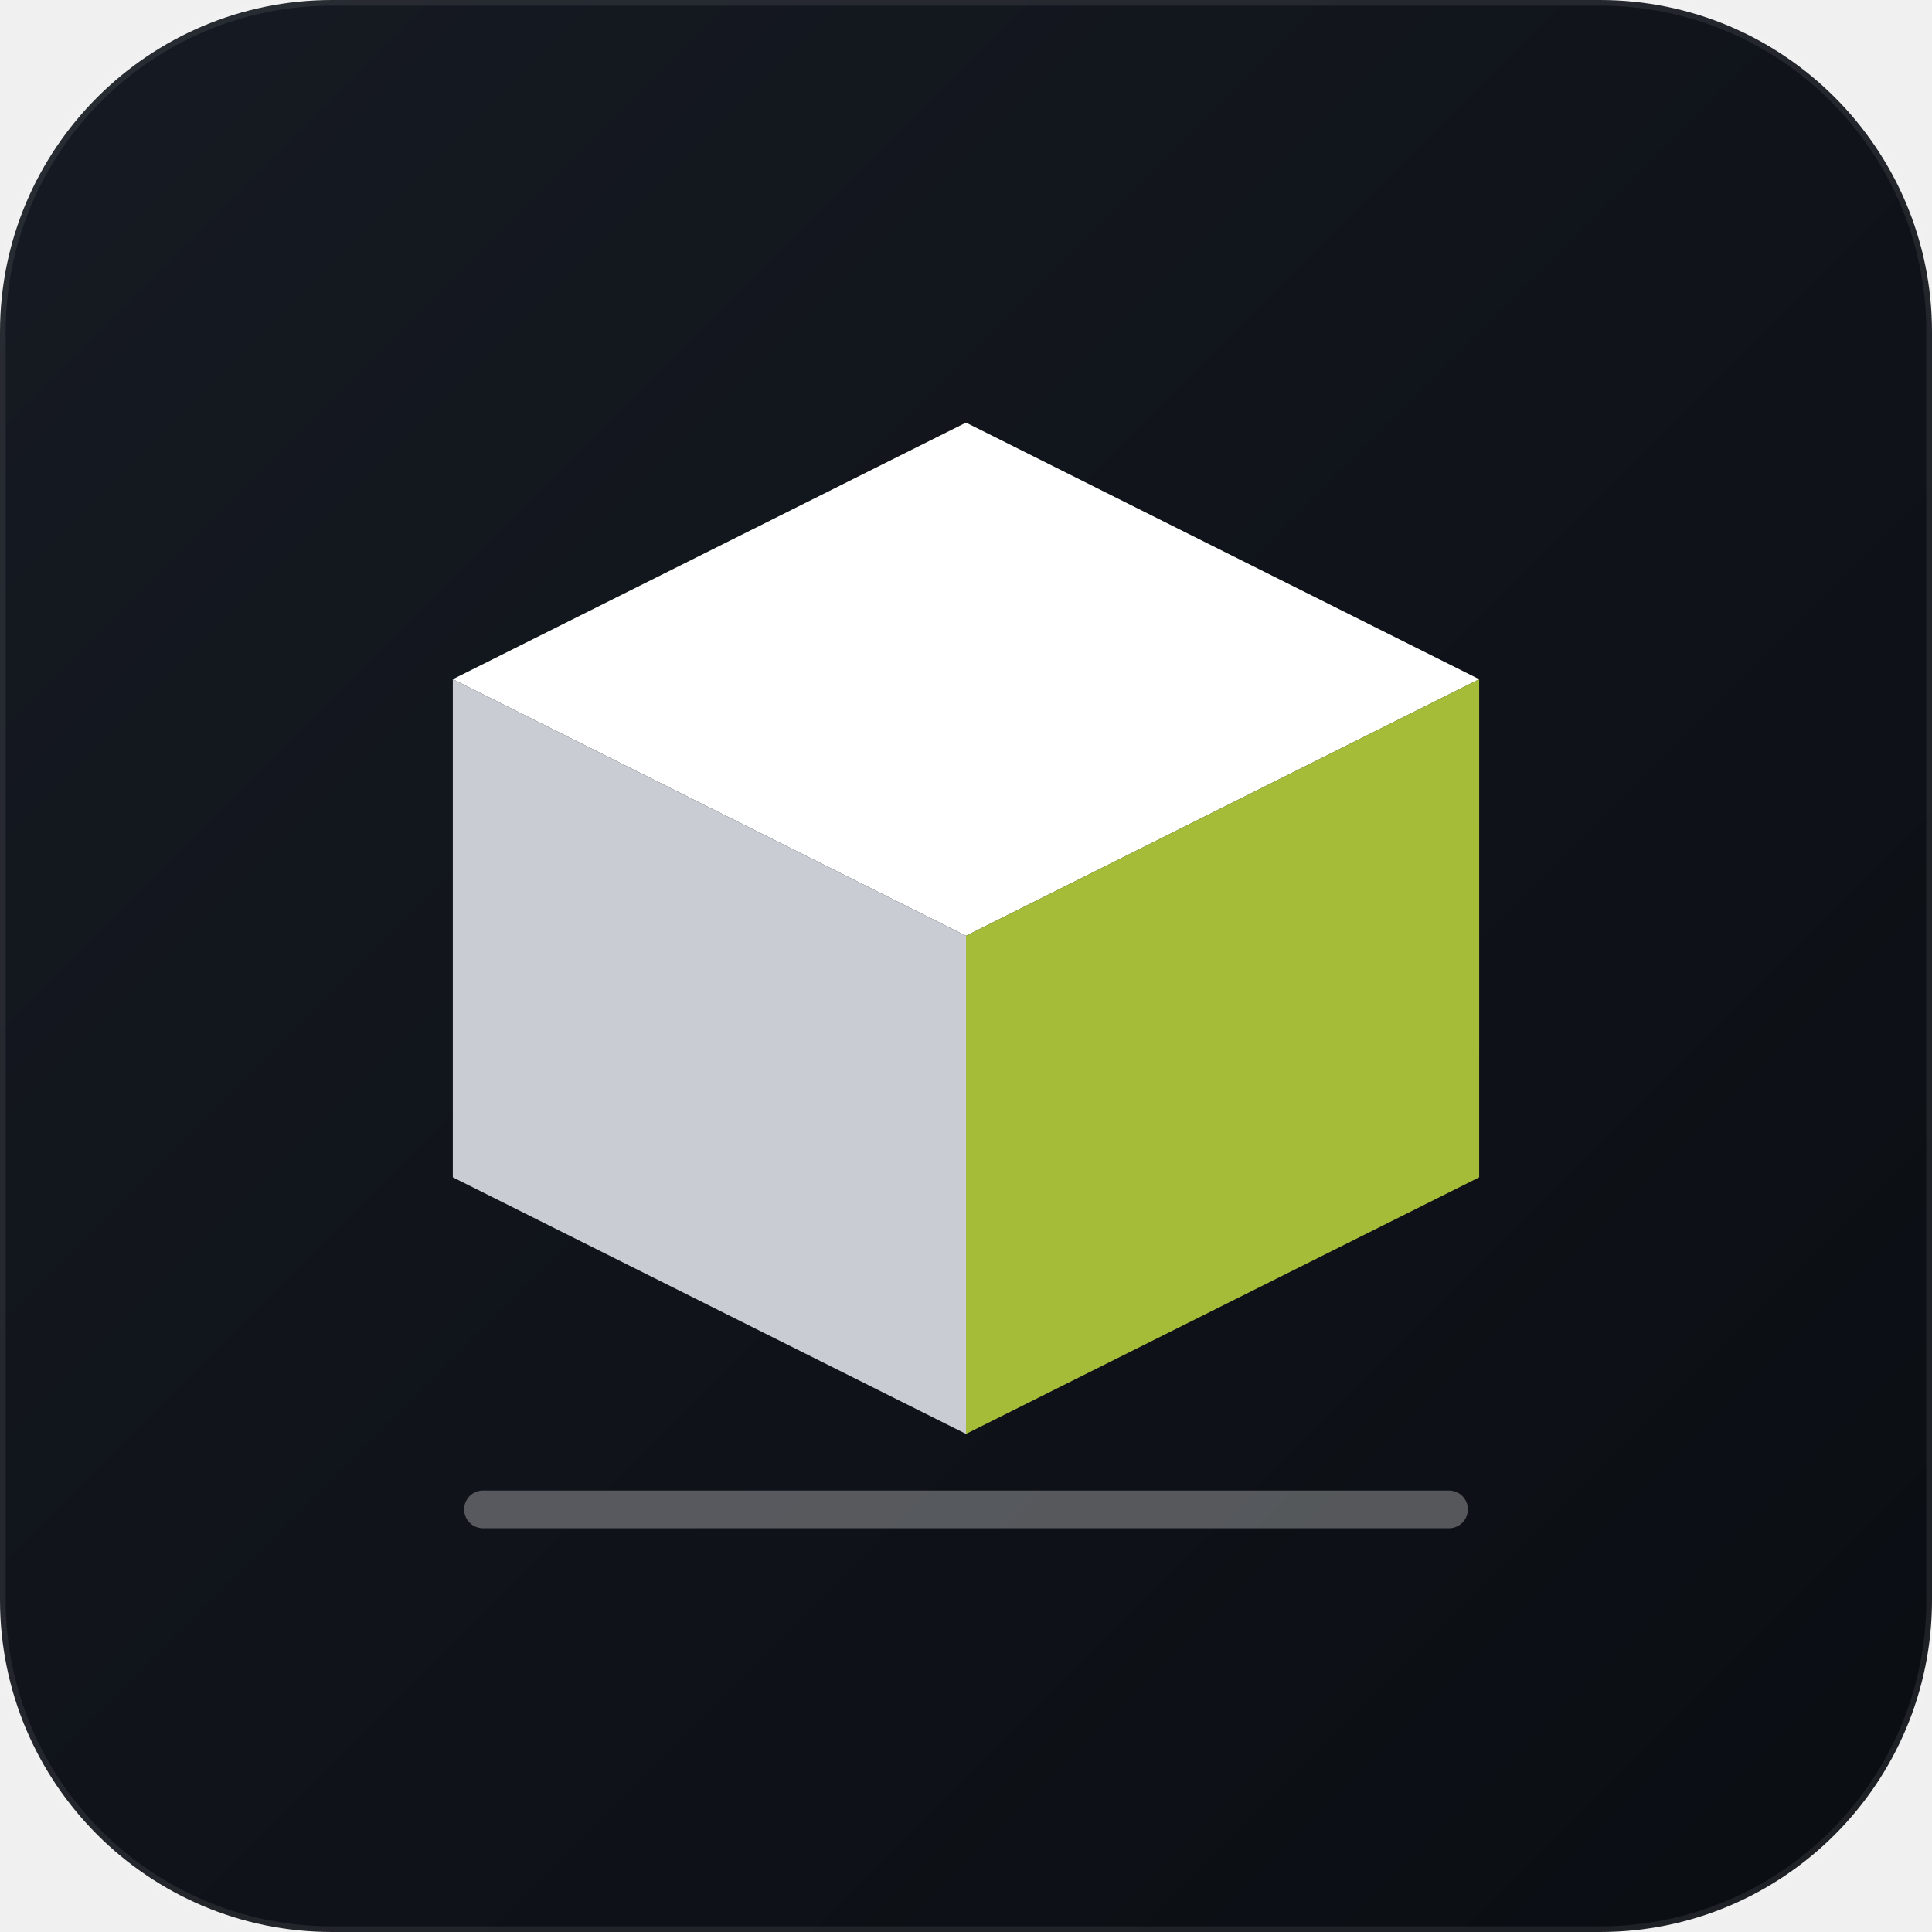
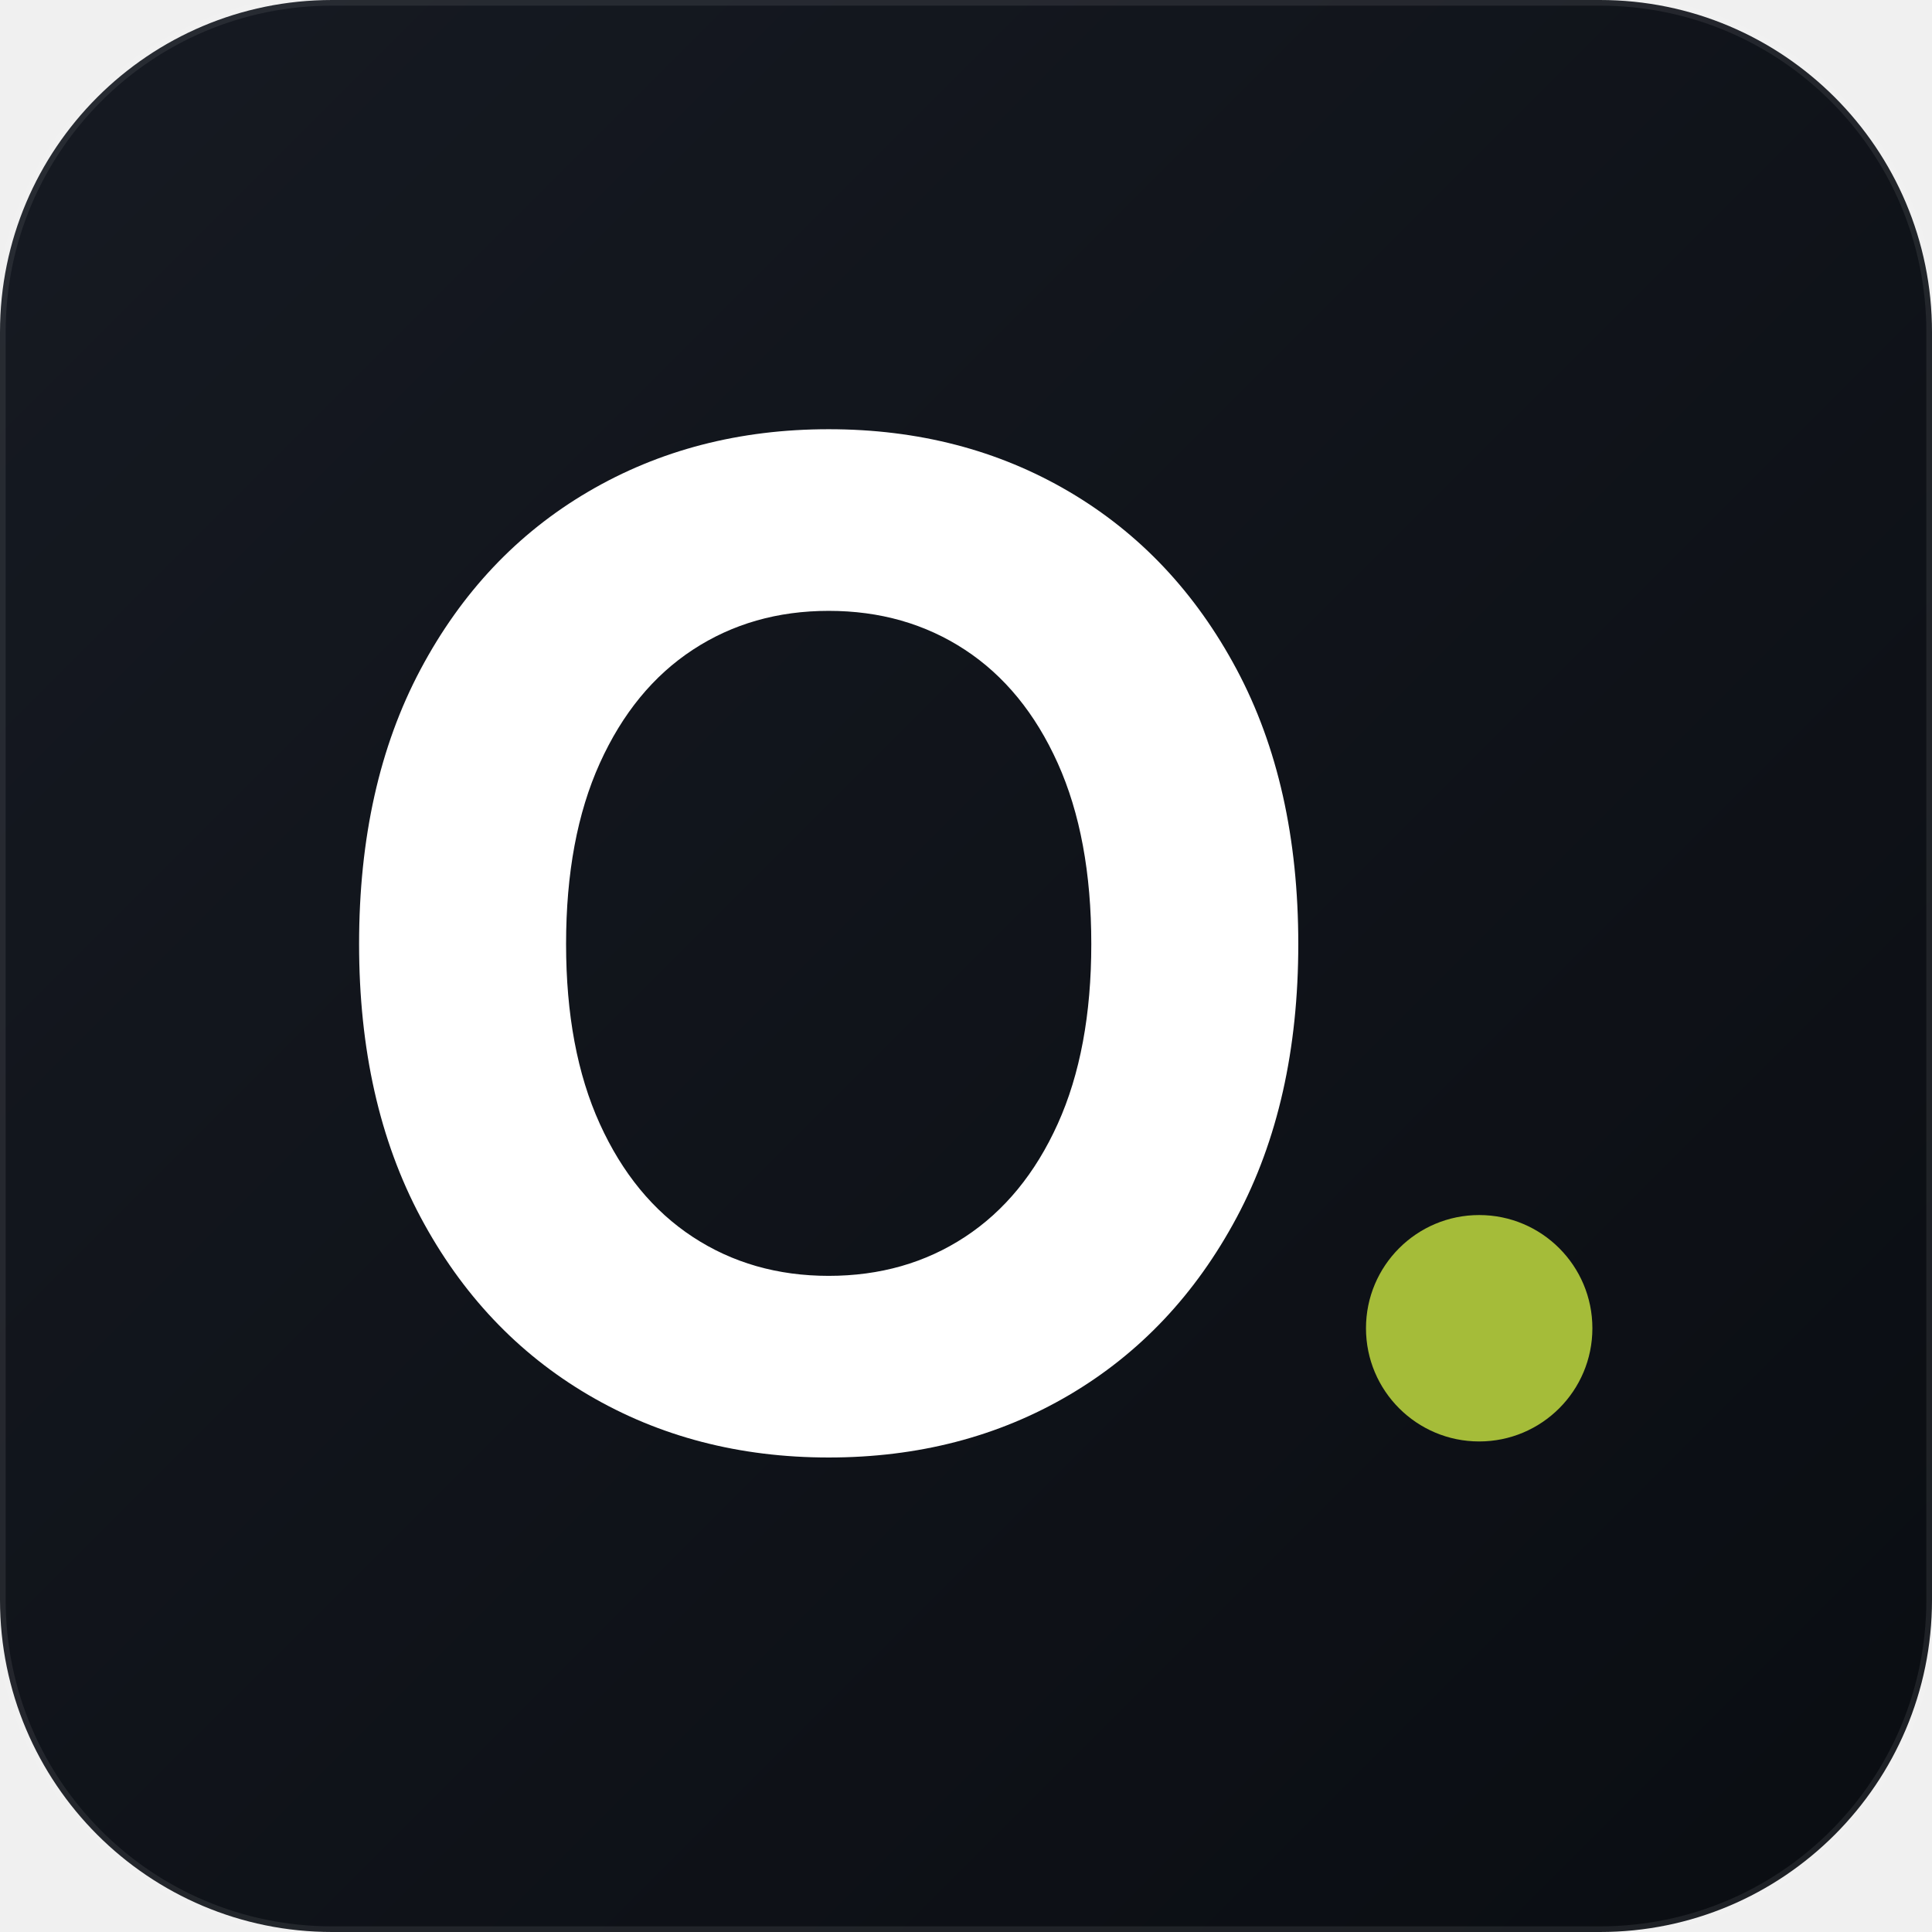
<svg xmlns="http://www.w3.org/2000/svg" viewBox="0 0 256 256">
  <defs>
    <linearGradient id="bg" x1="0" y1="0" x2="1" y2="1">
      <stop offset="0%" stop-color="#161A22" />
      <stop offset="100%" stop-color="#0A0D12" />
    </linearGradient>
  </defs>
  <rect width="256" height="256" rx="44" fill="url(#bg)" />
  <rect width="256" height="256" rx="44" fill="none" stroke="rgba(255,255,255,0.08)" stroke-width="1.5" />
-   <g stroke-linejoin="round">
-     <line x1="64" y1="200" x2="192" y2="200" stroke="#fff" stroke-width="5" stroke-linecap="round" opacity="0.3" />
-     <polygon points="128,56 196,90 128,124 60,90" fill="#ffffff" />
-     <polygon points="60,90 128,124 128,190 60,156" fill="#c9ccd2" />
-     <polygon points="128,124 196,90 196,156 128,190" fill="#A5BC39" />
+   <g fill="#ffffff">
+     <path transform="translate(42 191)" d="M67.805 2.126Q50.066 2.126 35.962 -6.166Q21.857 -14.458 13.719 -29.733Q5.581 -45.008 5.581 -65.911Q5.581 -86.992 13.719 -102.291Q21.857 -117.59 35.962 -125.858Q50.066 -134.126 67.805 -134.126Q85.586 -134.126 99.646 -125.858Q113.706 -117.59 121.868 -102.291Q130.03 -86.992 130.03 -65.911Q130.03 -44.96 121.868 -29.685Q113.706 -14.41 99.646 -6.142Q85.586 2.126 67.805 2.126ZM67.805 -21.942Q77.995 -21.942 85.853 -27.094Q93.711 -32.247 98.157 -42.085Q102.602 -51.923 102.602 -65.911Q102.602 -79.989 98.157 -89.871Q93.711 -99.753 85.853 -104.906Q77.995 -110.058 67.805 -110.058Q57.664 -110.058 49.805 -104.906Q41.947 -99.753 37.478 -89.871Q33.008 -79.989 33.008 -65.911Q33.008 -51.923 37.478 -42.085Q41.947 -32.247 49.805 -27.094Q57.664 -21.942 67.805 -21.942Z" />
  </g>
+   <circle cx="196" cy="176" r="15" fill="#a5bc39" />
</svg>
